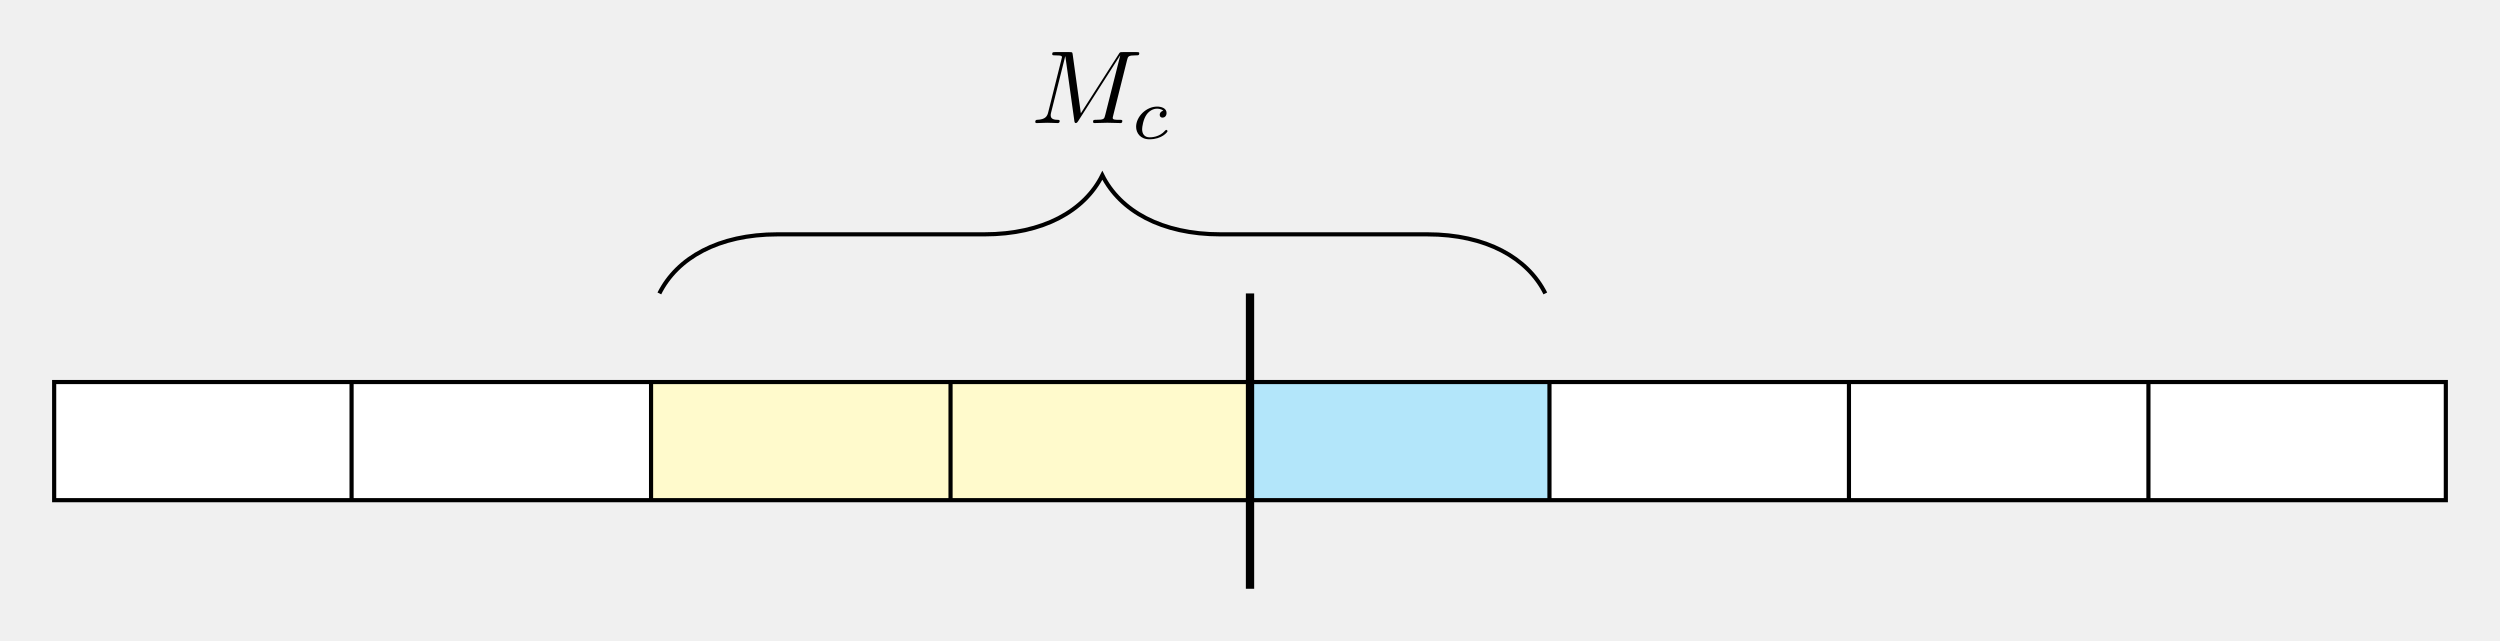
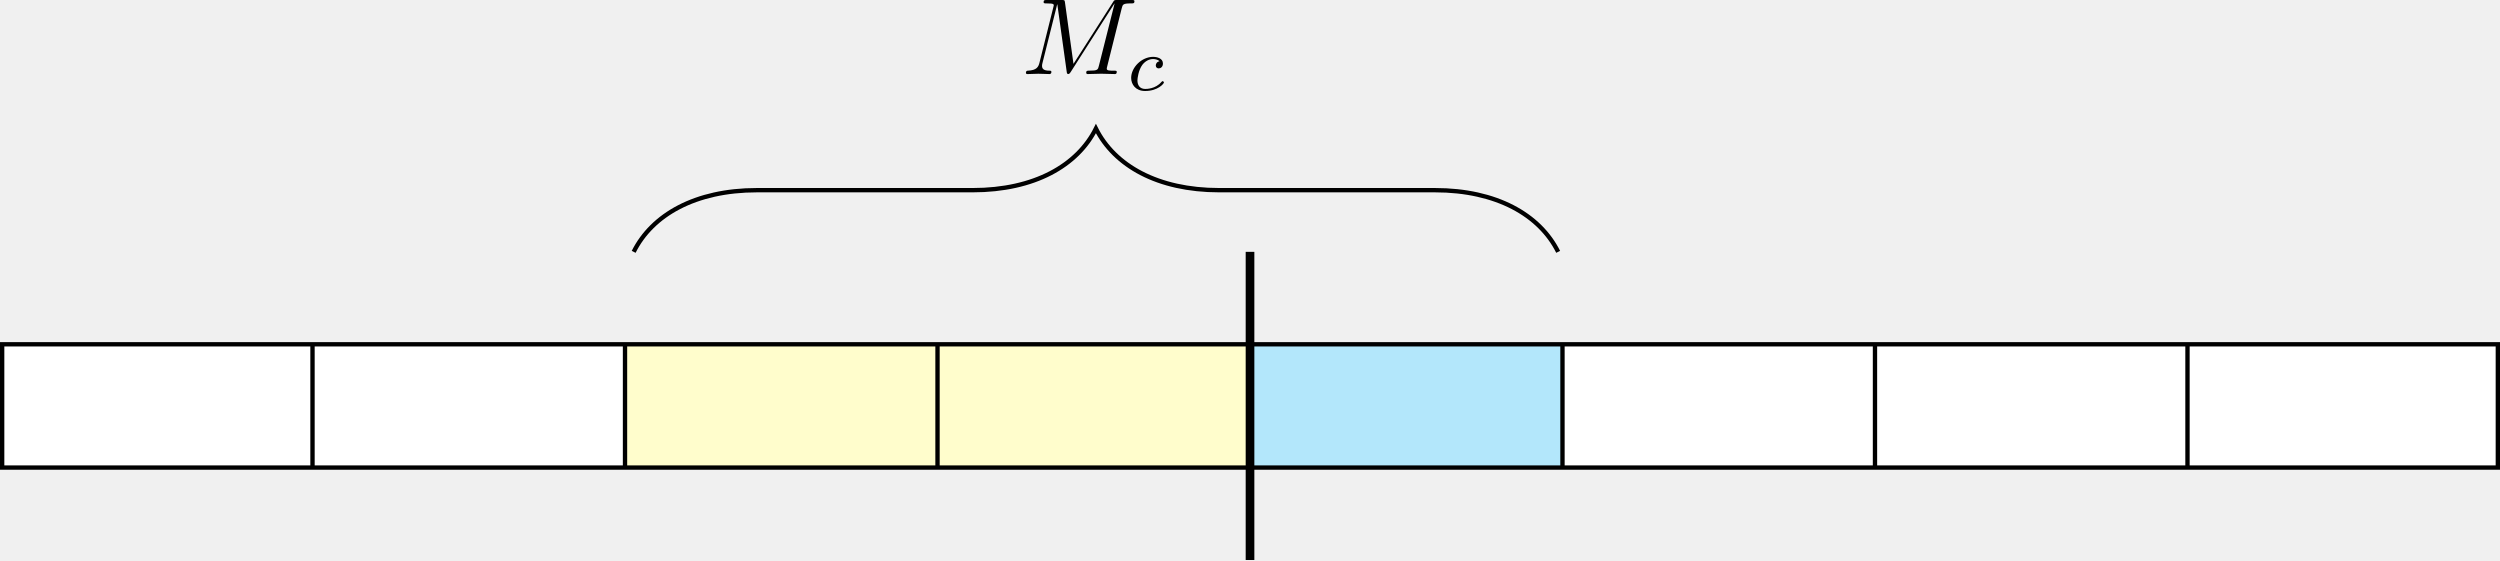
- <svg xmlns="http://www.w3.org/2000/svg" xmlns:xlink="http://www.w3.org/1999/xlink" width="239.965pt" height="61.513pt" viewBox="0 0 239.965 61.513" version="1.1" id="svg49">
-   <defs id="defs16">
-     <g id="g14">
-       <symbol overflow="visible" id="glyph0-0">
-         <path style="stroke:none" d="" id="path2" />
-       </symbol>
-       <symbol overflow="visible" id="glyph0-1">
-         <path style="stroke:none" d="M 9.234,-6.047 C 9.328,-6.406 9.344,-6.5 10.094,-6.5 c 0.219,0 0.312,0 0.312,-0.203 0,-0.109 -0.094,-0.109 -0.266,-0.109 h -1.312 c -0.266,0 -0.281,0 -0.391,0.188 L 4.797,-0.938 4.016,-6.578 C 3.984,-6.812 3.969,-6.812 3.703,-6.812 H 2.344 c -0.188,0 -0.297,0 -0.297,0.188 0,0.125 0.094,0.125 0.281,0.125 0.141,0 0.312,0.016 0.438,0.016 0.156,0.031 0.219,0.047 0.219,0.172 0,0.031 -0.016,0.062 -0.047,0.188 l -1.266,5.062 c -0.094,0.406 -0.266,0.719 -1.078,0.75 -0.047,0 -0.172,0.016 -0.172,0.188 0,0.094 0.062,0.125 0.141,0.125 0.312,0 0.656,-0.031 1,-0.031 C 1.891,-0.031 2.25,0 2.578,0 c 0.047,0 0.188,0 0.188,-0.203 0,-0.109 -0.109,-0.109 -0.188,-0.109 -0.562,0 -0.672,-0.203 -0.672,-0.438 0,-0.062 0,-0.125 0.031,-0.234 L 3.297,-6.406 H 3.312 l 0.859,6.172 C 4.188,-0.109 4.203,0 4.312,0 4.422,0 4.484,-0.109 4.531,-0.172 l 4.031,-6.312 h 0.016 l -1.438,5.703 c -0.094,0.391 -0.109,0.469 -0.906,0.469 -0.156,0 -0.266,0 -0.266,0.188 C 5.969,0 6.078,0 6.109,0 6.391,0 7.062,-0.031 7.344,-0.031 7.75,-0.031 8.188,0 8.594,0 8.656,0 8.781,0 8.781,-0.203 8.781,-0.312 8.688,-0.312 8.5,-0.312 c -0.359,0 -0.641,0 -0.641,-0.172 0,-0.047 0,-0.062 0.047,-0.25 z m 0,0" id="path5" />
-       </symbol>
-       <symbol overflow="visible" id="glyph1-0">
-         <path style="stroke:none" d="" id="path8" />
-       </symbol>
-       <symbol overflow="visible" id="glyph1-1">
-         <path style="stroke:none" d="m 3.047,-2.672 c -0.25,0.047 -0.344,0.234 -0.344,0.391 0,0.188 0.141,0.266 0.266,0.266 0.156,0 0.391,-0.109 0.391,-0.453 0,-0.469 -0.531,-0.609 -0.906,-0.609 -1.047,0 -2.016,0.969 -2.016,1.938 0,0.594 0.406,1.203 1.281,1.203 1.188,0 1.734,-0.688 1.734,-0.781 0,-0.047 -0.062,-0.125 -0.125,-0.125 -0.031,0 -0.047,0.016 -0.109,0.078 C 2.672,-0.125 1.859,-0.125 1.734,-0.125 c -0.5,0 -0.719,-0.344 -0.719,-0.781 0,-0.188 0.094,-0.953 0.453,-1.438 0.266,-0.344 0.625,-0.531 0.984,-0.531 0.094,0 0.422,0.016 0.594,0.203 z m 0,0" id="path11" />
-       </symbol>
+ <svg xmlns="http://www.w3.org/2000/svg" xmlns:xlink="http://www.w3.org/1999/xlink" width="229.965" height="51.513" viewBox="0 0 229.965 51.513" version="1.1" id="svg14">
+   <defs id="defs2">
+     <g id="g2">
+       <g id="glyph-0-0">
+         <path d="M 9.234,-6.047 C 9.328,-6.406 9.344,-6.5 10.094,-6.5 c 0.219,0 0.312,0 0.312,-0.203 0,-0.109 -0.094,-0.109 -0.266,-0.109 h -1.312 c -0.266,0 -0.281,0 -0.391,0.188 L 4.797,-0.938 4.016,-6.578 C 3.984,-6.812 3.969,-6.812 3.703,-6.812 H 2.344 c -0.188,0 -0.297,0 -0.297,0.188 0,0.125 0.094,0.125 0.281,0.125 0.141,0 0.312,0.016 0.438,0.016 0.156,0.031 0.219,0.047 0.219,0.172 0,0.031 -0.016,0.062 -0.047,0.188 l -1.266,5.062 c -0.094,0.406 -0.266,0.719 -1.078,0.75 -0.047,0 -0.172,0.016 -0.172,0.188 0,0.094 0.062,0.125 0.141,0.125 0.312,0 0.656,-0.031 1,-0.031 C 1.891,-0.031 2.25,0 2.578,0 c 0.047,0 0.188,0 0.188,-0.203 0,-0.109 -0.109,-0.109 -0.188,-0.109 -0.562,0 -0.672,-0.203 -0.672,-0.438 0,-0.062 0,-0.125 0.031,-0.234 L 3.297,-6.406 H 3.312 l 0.859,6.172 C 4.188,-0.109 4.203,0 4.312,0 4.422,0 4.484,-0.109 4.531,-0.172 l 4.031,-6.312 h 0.016 l -1.438,5.703 c -0.094,0.391 -0.109,0.469 -0.906,0.469 -0.156,0 -0.266,0 -0.266,0.188 C 5.969,0 6.078,0 6.109,0 6.391,0 7.062,-0.031 7.344,-0.031 7.75,-0.031 8.188,0 8.594,0 8.656,0 8.781,0 8.781,-0.203 8.781,-0.312 8.688,-0.312 8.5,-0.312 c -0.359,0 -0.641,0 -0.641,-0.172 0,-0.047 0,-0.062 0.047,-0.25 z m 0,0" id="path1" />
+       </g>
+       <g id="glyph-1-0">
+         <path d="m 3.047,-2.672 c -0.25,0.047 -0.344,0.234 -0.344,0.391 0,0.188 0.141,0.266 0.266,0.266 0.156,0 0.391,-0.109 0.391,-0.453 0,-0.469 -0.531,-0.609 -0.906,-0.609 -1.047,0 -2.016,0.969 -2.016,1.938 0,0.594 0.406,1.203 1.281,1.203 1.188,0 1.734,-0.688 1.734,-0.781 0,-0.047 -0.062,-0.125 -0.125,-0.125 -0.031,0 -0.047,0.016 -0.109,0.078 C 2.672,-0.125 1.859,-0.125 1.734,-0.125 c -0.5,0 -0.719,-0.344 -0.719,-0.781 0,-0.188 0.094,-0.953 0.453,-1.438 0.266,-0.344 0.625,-0.531 0.984,-0.531 0.094,0 0.422,0.016 0.594,0.203 z m 0,0" id="path2" />
+       </g>
    </g>
  </defs>
-   <g id="surface1" transform="translate(-52.46091,-77.6975)">
-     <path style="fill:#ffffff;fill-opacity:1;fill-rule:nonzero;stroke:none" d="M 86.207,125.707 H 57.66 v -11.34 h 28.547 z m 0,0" id="path18" />
-     <path style="fill:#ffffff;fill-opacity:1;fill-rule:nonzero;stroke:none" d="M 114.953,125.707 H 86.207 v -11.34 h 28.746 z m 0,0" id="path20" />
-     <path style="fill:#fffacc;fill-opacity:1;fill-rule:nonzero;stroke:none" d="m 143.699,125.707 h -28.746 v -11.34 h 28.746 z m 0,0" id="path22" />
-     <path style="fill:#fffacc;fill-opacity:1;fill-rule:nonzero;stroke:none" d="m 172.445,125.707 h -28.746 v -11.34 h 28.746 z m 0,0" id="path24" />
-     <path style="fill:#b3e6fa;fill-opacity:1;fill-rule:nonzero;stroke:none" d="m 201.188,125.707 h -28.742 v -11.34 h 28.742 z m 0,0" id="path26" />
-     <path style="fill:#ffffff;fill-opacity:1;fill-rule:nonzero;stroke:none" d="M 229.934,125.707 H 201.188 v -11.34 h 28.746 z m 0,0" id="path28" />
-     <path style="fill:#ffffff;fill-opacity:1;fill-rule:nonzero;stroke:none" d="m 258.68,125.707 h -28.746 v -11.34 h 28.746 z m 0,0" id="path30" />
-     <path style="fill:#ffffff;fill-opacity:1;fill-rule:nonzero;stroke:none" d="m 287.227,125.707 h -28.547 v -11.34 h 28.547 z m 0,0" id="path32" />
-     <path style="fill:none;stroke:#000000;stroke-width:0.399;stroke-linecap:butt;stroke-linejoin:miter;stroke-miterlimit:10;stroke-opacity:1" d="m -114.784,-5.671 h 229.566 V 5.669 h -229.566 z M -86.237,5.669 V -5.671 M -57.491,5.669 V -5.671 M -28.745,5.669 V -5.671 M 0.001,5.669 V -5.671 M 28.744,5.669 V -5.671 M 57.49,5.669 V -5.671 M 86.236,5.669 V -5.671" transform="matrix(1,0,0,-1,172.444,120.036)" id="path34" />
-     <path style="fill:none;stroke:#000000;stroke-width:0.797;stroke-linecap:butt;stroke-linejoin:miter;stroke-miterlimit:10;stroke-opacity:1" d="M 0.001,-14.175 V 14.173" transform="matrix(1,0,0,-1,172.444,120.036)" id="path36" />
-     <path style="fill:none;stroke:#000000;stroke-width:0.399;stroke-linecap:butt;stroke-linejoin:miter;stroke-miterlimit:10;stroke-opacity:1" d="m -56.694,14.173 c 1.699,3.402 5.668,5.672 11.34,5.672 h 19.844 c 5.668,0 9.637,2.266 11.336,5.668 1.703,-3.402 5.672,-5.668 11.34,-5.668 h 19.844 c 5.668,0 9.637,-2.27 11.336,-5.672" transform="matrix(1,0,0,-1,172.444,120.036)" id="path38" />
-     <g style="fill:#000000;fill-opacity:1" id="g42">
-       <use xlink:href="#glyph0-1" x="151.409" y="89.51" id="use40" />
-     </g>
-     <g style="fill:#000000;fill-opacity:1" id="g46">
-       <use xlink:href="#glyph1-1" x="161.074" y="91.004" id="use44" />
-     </g>
+   <path fill-rule="nonzero" fill="#ffffff" fill-opacity="1" d="M 28.746,43.01 H 0.199 v -11.34 h 28.547 z m 0,0" id="path3" />
+   <path fill-rule="nonzero" fill="#ffffff" fill-opacity="1" d="M 57.492,43.01 H 28.746 v -11.34 h 28.746 z m 0,0" id="path4" />
+   <path fill-rule="nonzero" fill="#fffdcc" fill-opacity="1" d="m 86.238,43.01 h -28.746 v -11.34 h 28.746 z m 0,0" id="path5" />
+   <path fill-rule="nonzero" fill="#fffdcc" fill-opacity="1" d="M 114.984,43.01 H 86.238 V 31.67 H 114.984 Z m 0,0" id="path6" />
+   <path fill-rule="nonzero" fill="#b3e7fb" fill-opacity="1" d="M 143.727,43.01 H 114.984 v -11.34 h 28.742 z m 0,0" id="path7" />
+   <path fill-rule="nonzero" fill="#ffffff" fill-opacity="1" d="m 172.473,43.01 h -28.746 v -11.34 h 28.746 z m 0,0" id="path8" />
+   <path fill-rule="nonzero" fill="#ffffff" fill-opacity="1" d="m 201.219,43.01 h -28.746 v -11.34 h 28.746 z m 0,0" id="path9" />
+   <path fill-rule="nonzero" fill="#ffffff" fill-opacity="1" d="m 229.766,43.01 h -28.547 v -11.34 h 28.547 z m 0,0" id="path10" />
+   <path fill="none" stroke-width="0.399" stroke-linecap="butt" stroke-linejoin="miter" stroke="#000000" stroke-opacity="1" stroke-miterlimit="10" d="M 0.199,43.01 H 229.766 V 31.67 H 0.199 Z M 28.746,31.67 V 43.01 M 57.492,31.67 V 43.01 M 86.238,31.67 V 43.01 M 114.984,31.67 v 11.34 m 28.742,-11.34 v 11.34 m 28.746,-11.34 v 11.34 m 28.746,-11.34 v 11.34" id="path11" />
+   <path fill="none" stroke-width="0.797" stroke-linecap="butt" stroke-linejoin="miter" stroke="#000000" stroke-opacity="1" stroke-miterlimit="10" d="M 114.984,51.513 V 23.166" id="path12" />
+   <path fill="none" stroke-width="0.399" stroke-linecap="butt" stroke-linejoin="miter" stroke="#000000" stroke-opacity="1" stroke-miterlimit="10" d="m 58.289,23.166 c 1.699,-3.402 5.668,-5.672 11.34,-5.672 h 19.844 c 5.668,0 9.637,-2.266 11.336,-5.668 1.703,3.402 5.672,5.668 11.34,5.668 h 19.844 c 5.668,0 9.637,2.27 11.336,5.672" id="path13" />
+   <g fill="#000000" fill-opacity="1" id="g13" transform="translate(-57.46091,-82.6975)">
+     <use xlink:href="#glyph-0-0" x="151.409" y="89.51" id="use13" />
+   </g>
+   <g fill="#000000" fill-opacity="1" id="g14" transform="translate(-57.46091,-82.6975)">
+     <use xlink:href="#glyph-1-0" x="161.074" y="91.004" id="use14" />
  </g>
</svg>
